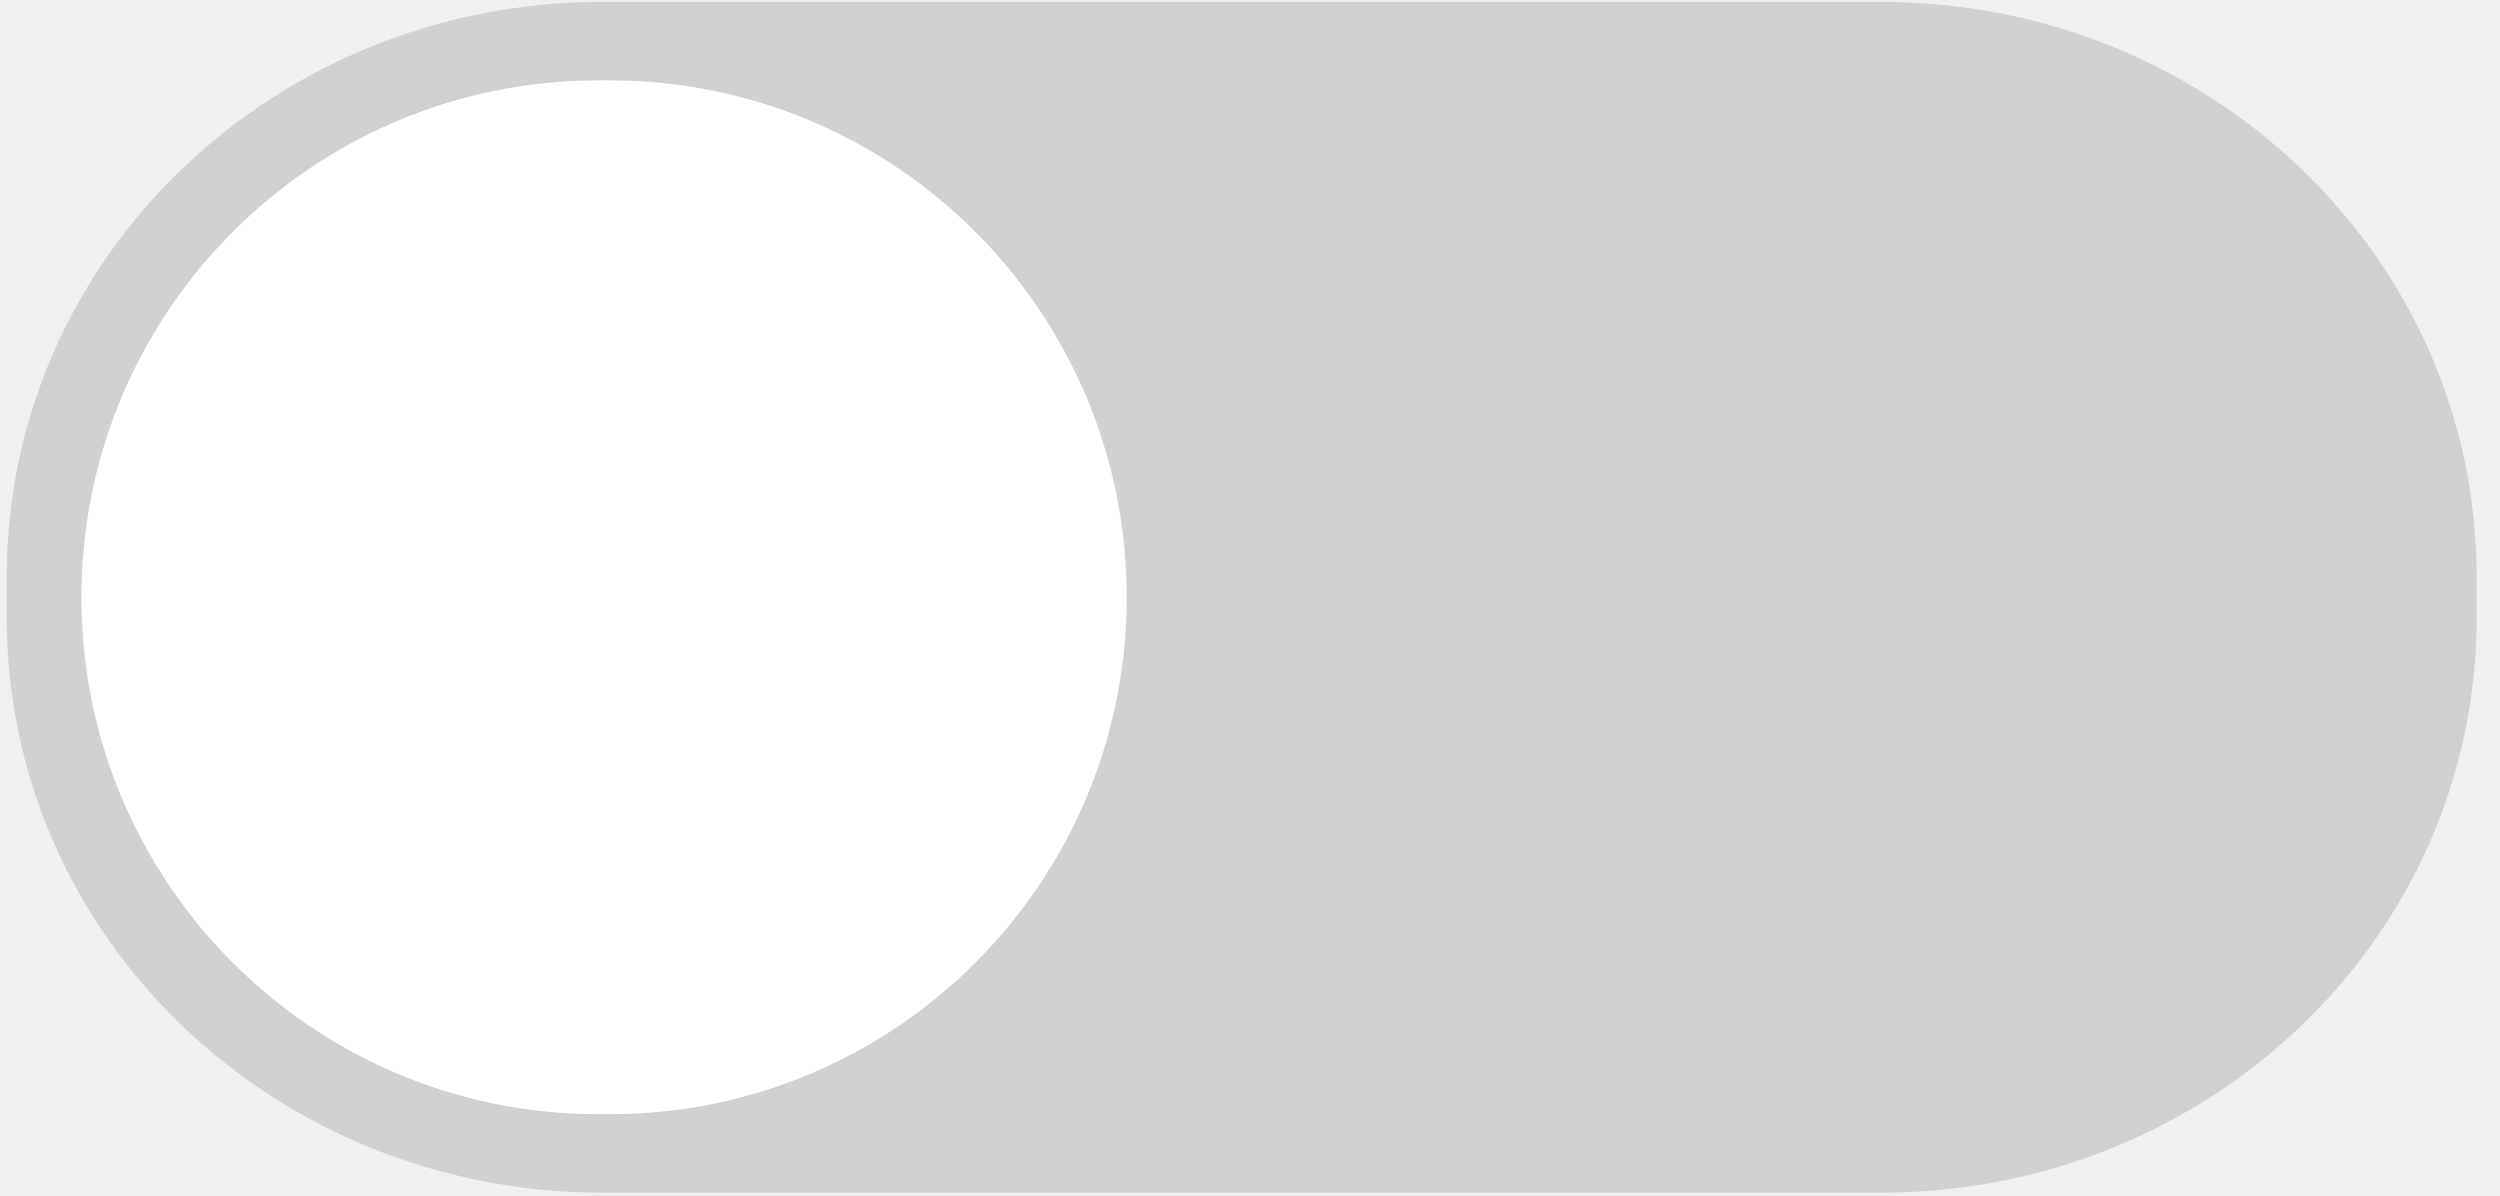
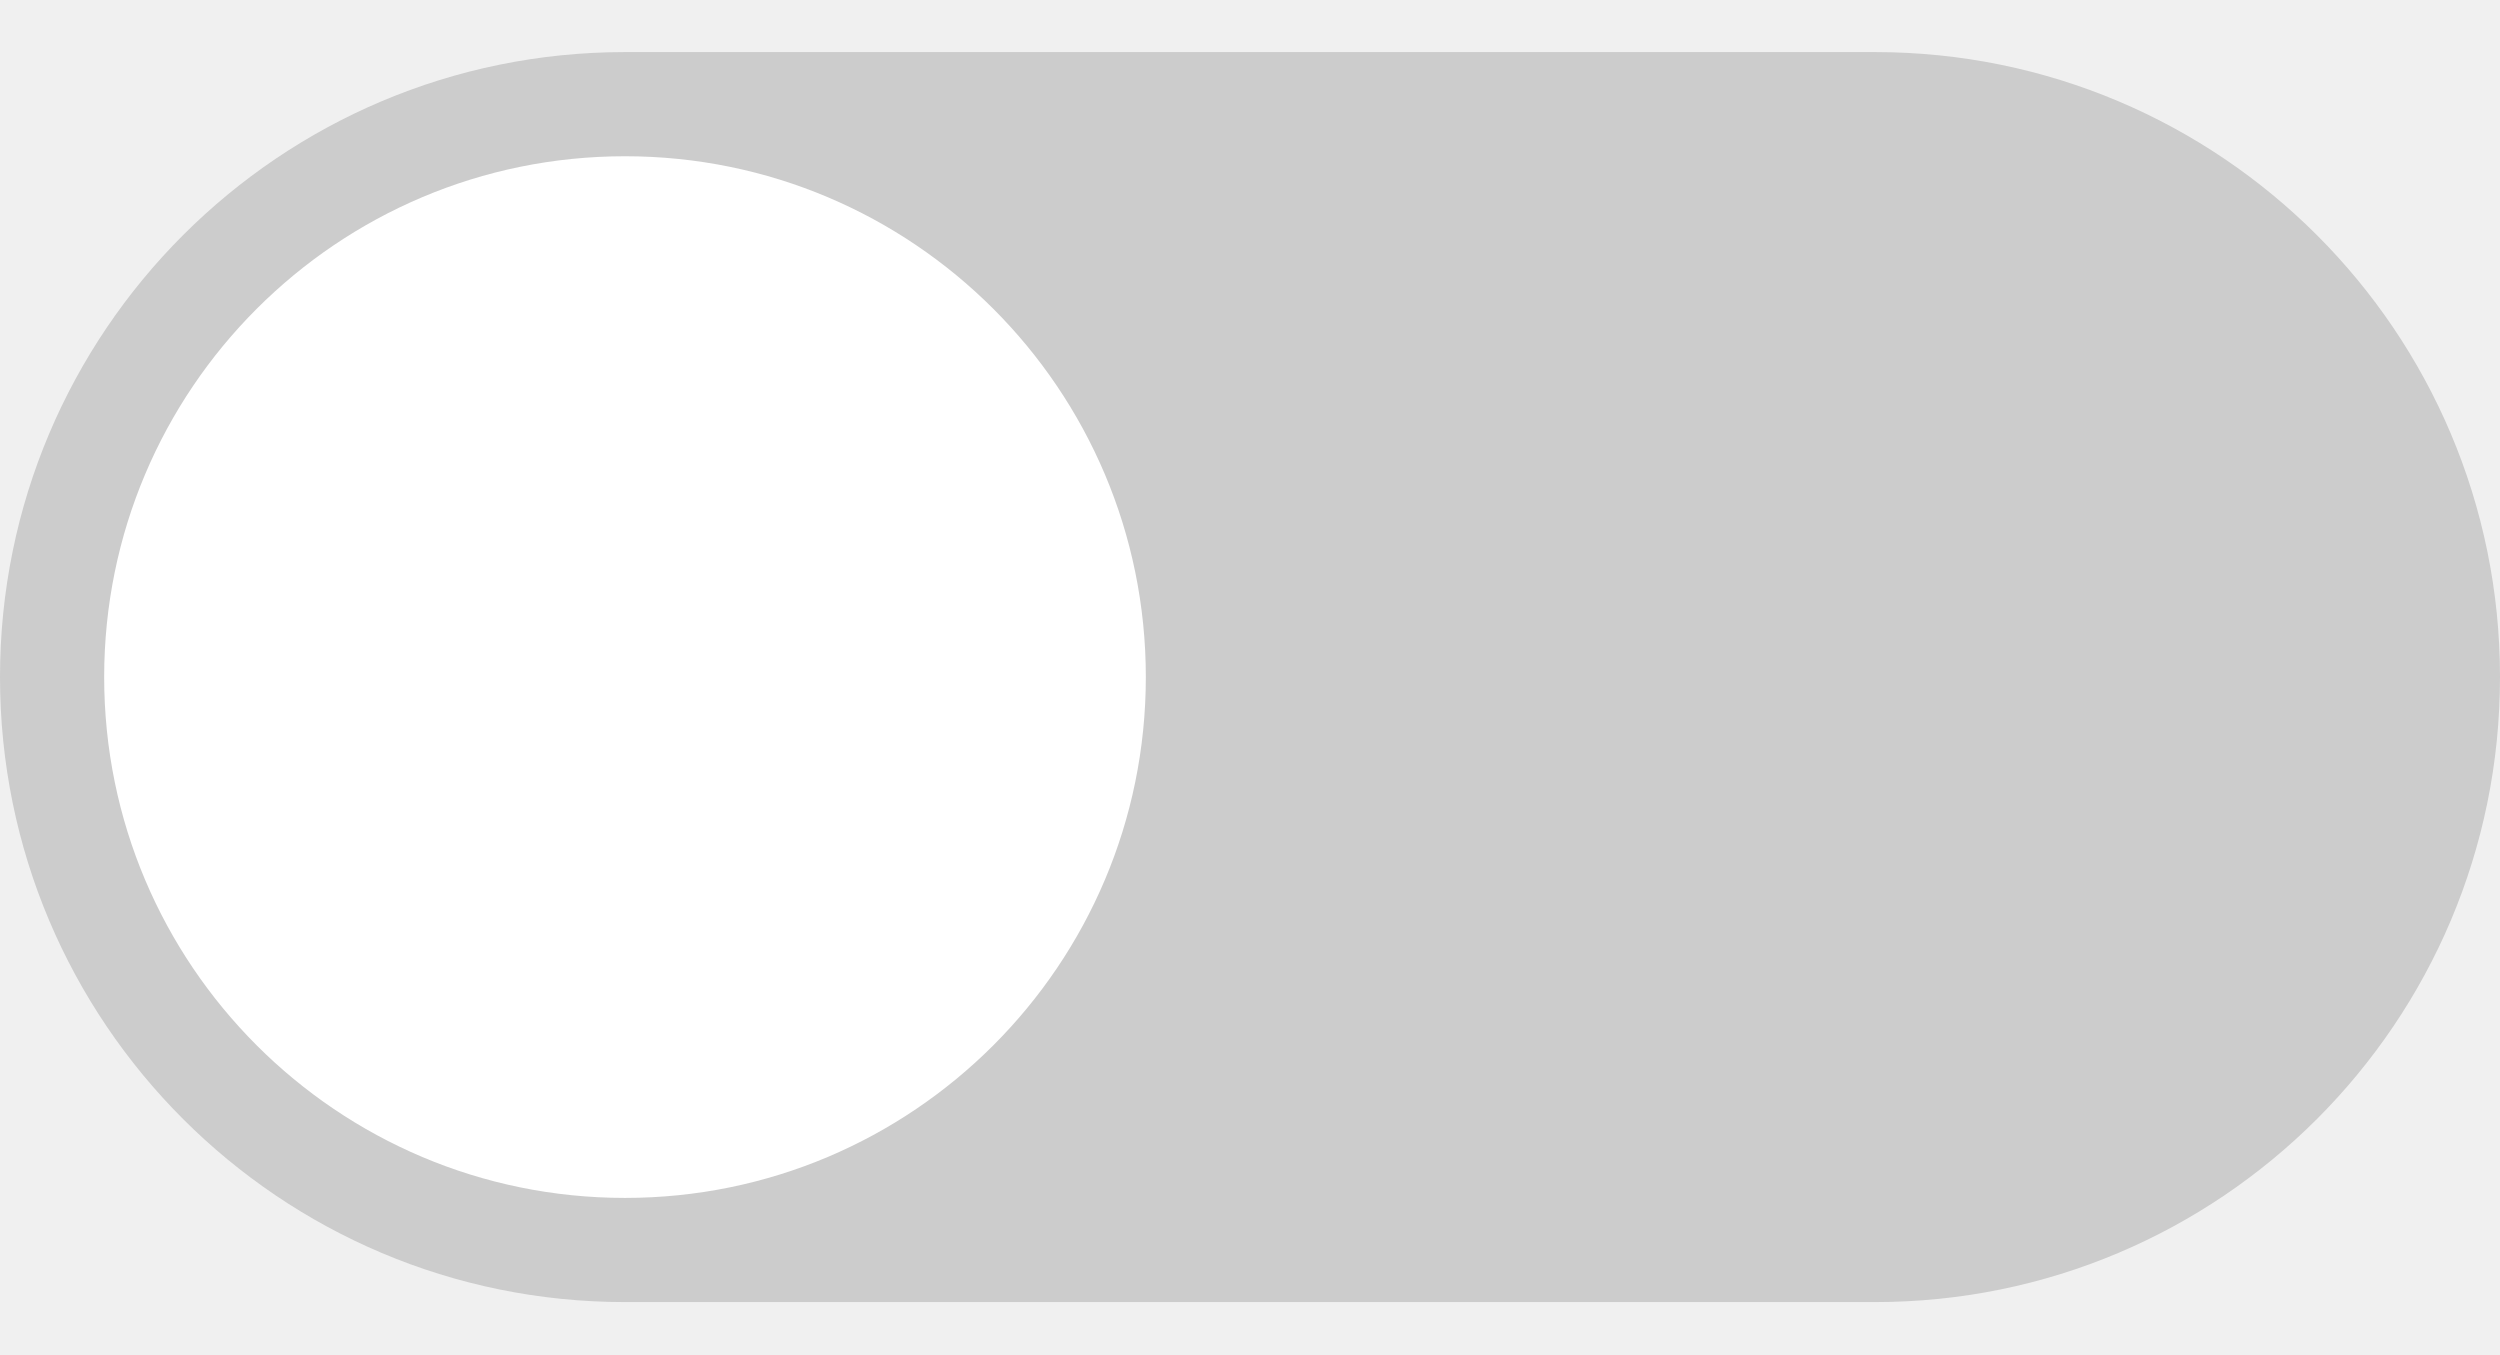
- <svg xmlns="http://www.w3.org/2000/svg" version="1.1" viewBox="0 0 46 22">
-   <path d="m11.08 0.035c-6.051 0-10.955 4.713-10.955 10.572v0.766c0 5.859 4.904 10.572 10.955 10.572h23.535c6.051 0 10.955-4.713 10.955-10.572v-0.766c0-5.859-4.904-10.572-10.955-10.572z" color="#000000" color-rendering="auto" dominant-baseline="auto" fill="#fff" image-rendering="auto" shape-rendering="auto" solid-color="#000000" style="fill:#d1d1d1;font-feature-settings:normal;font-variant-alternates:normal;font-variant-caps:normal;font-variant-ligatures:normal;font-variant-numeric:normal;font-variant-position:normal;isolation:auto;mix-blend-mode:normal;shape-padding:0;text-decoration-color:#000000;text-decoration-line:none;text-decoration-style:solid;text-indent:0;text-orientation:mixed;text-transform:none;white-space:normal" />
-   <rect x="1.498" y="1.479" width="19.233" height="19.022" rx="9.511" ry="9.511" style="fill:#fff" />
+ <svg xmlns="http://www.w3.org/2000/svg" version="1.1" viewBox="0 0 48 26">
+   <g transform="matrix(-1 0 0 1 0 -291.18)">
+     <rect x="-48" y="292.18" width="48" height="24" rx="12" ry="12" style="fill:#ccc" />
+     <rect x="-22" y="294.18" width="20" height="20" rx="10" ry="10" style="fill:#fff" />
+   </g>
</svg>
